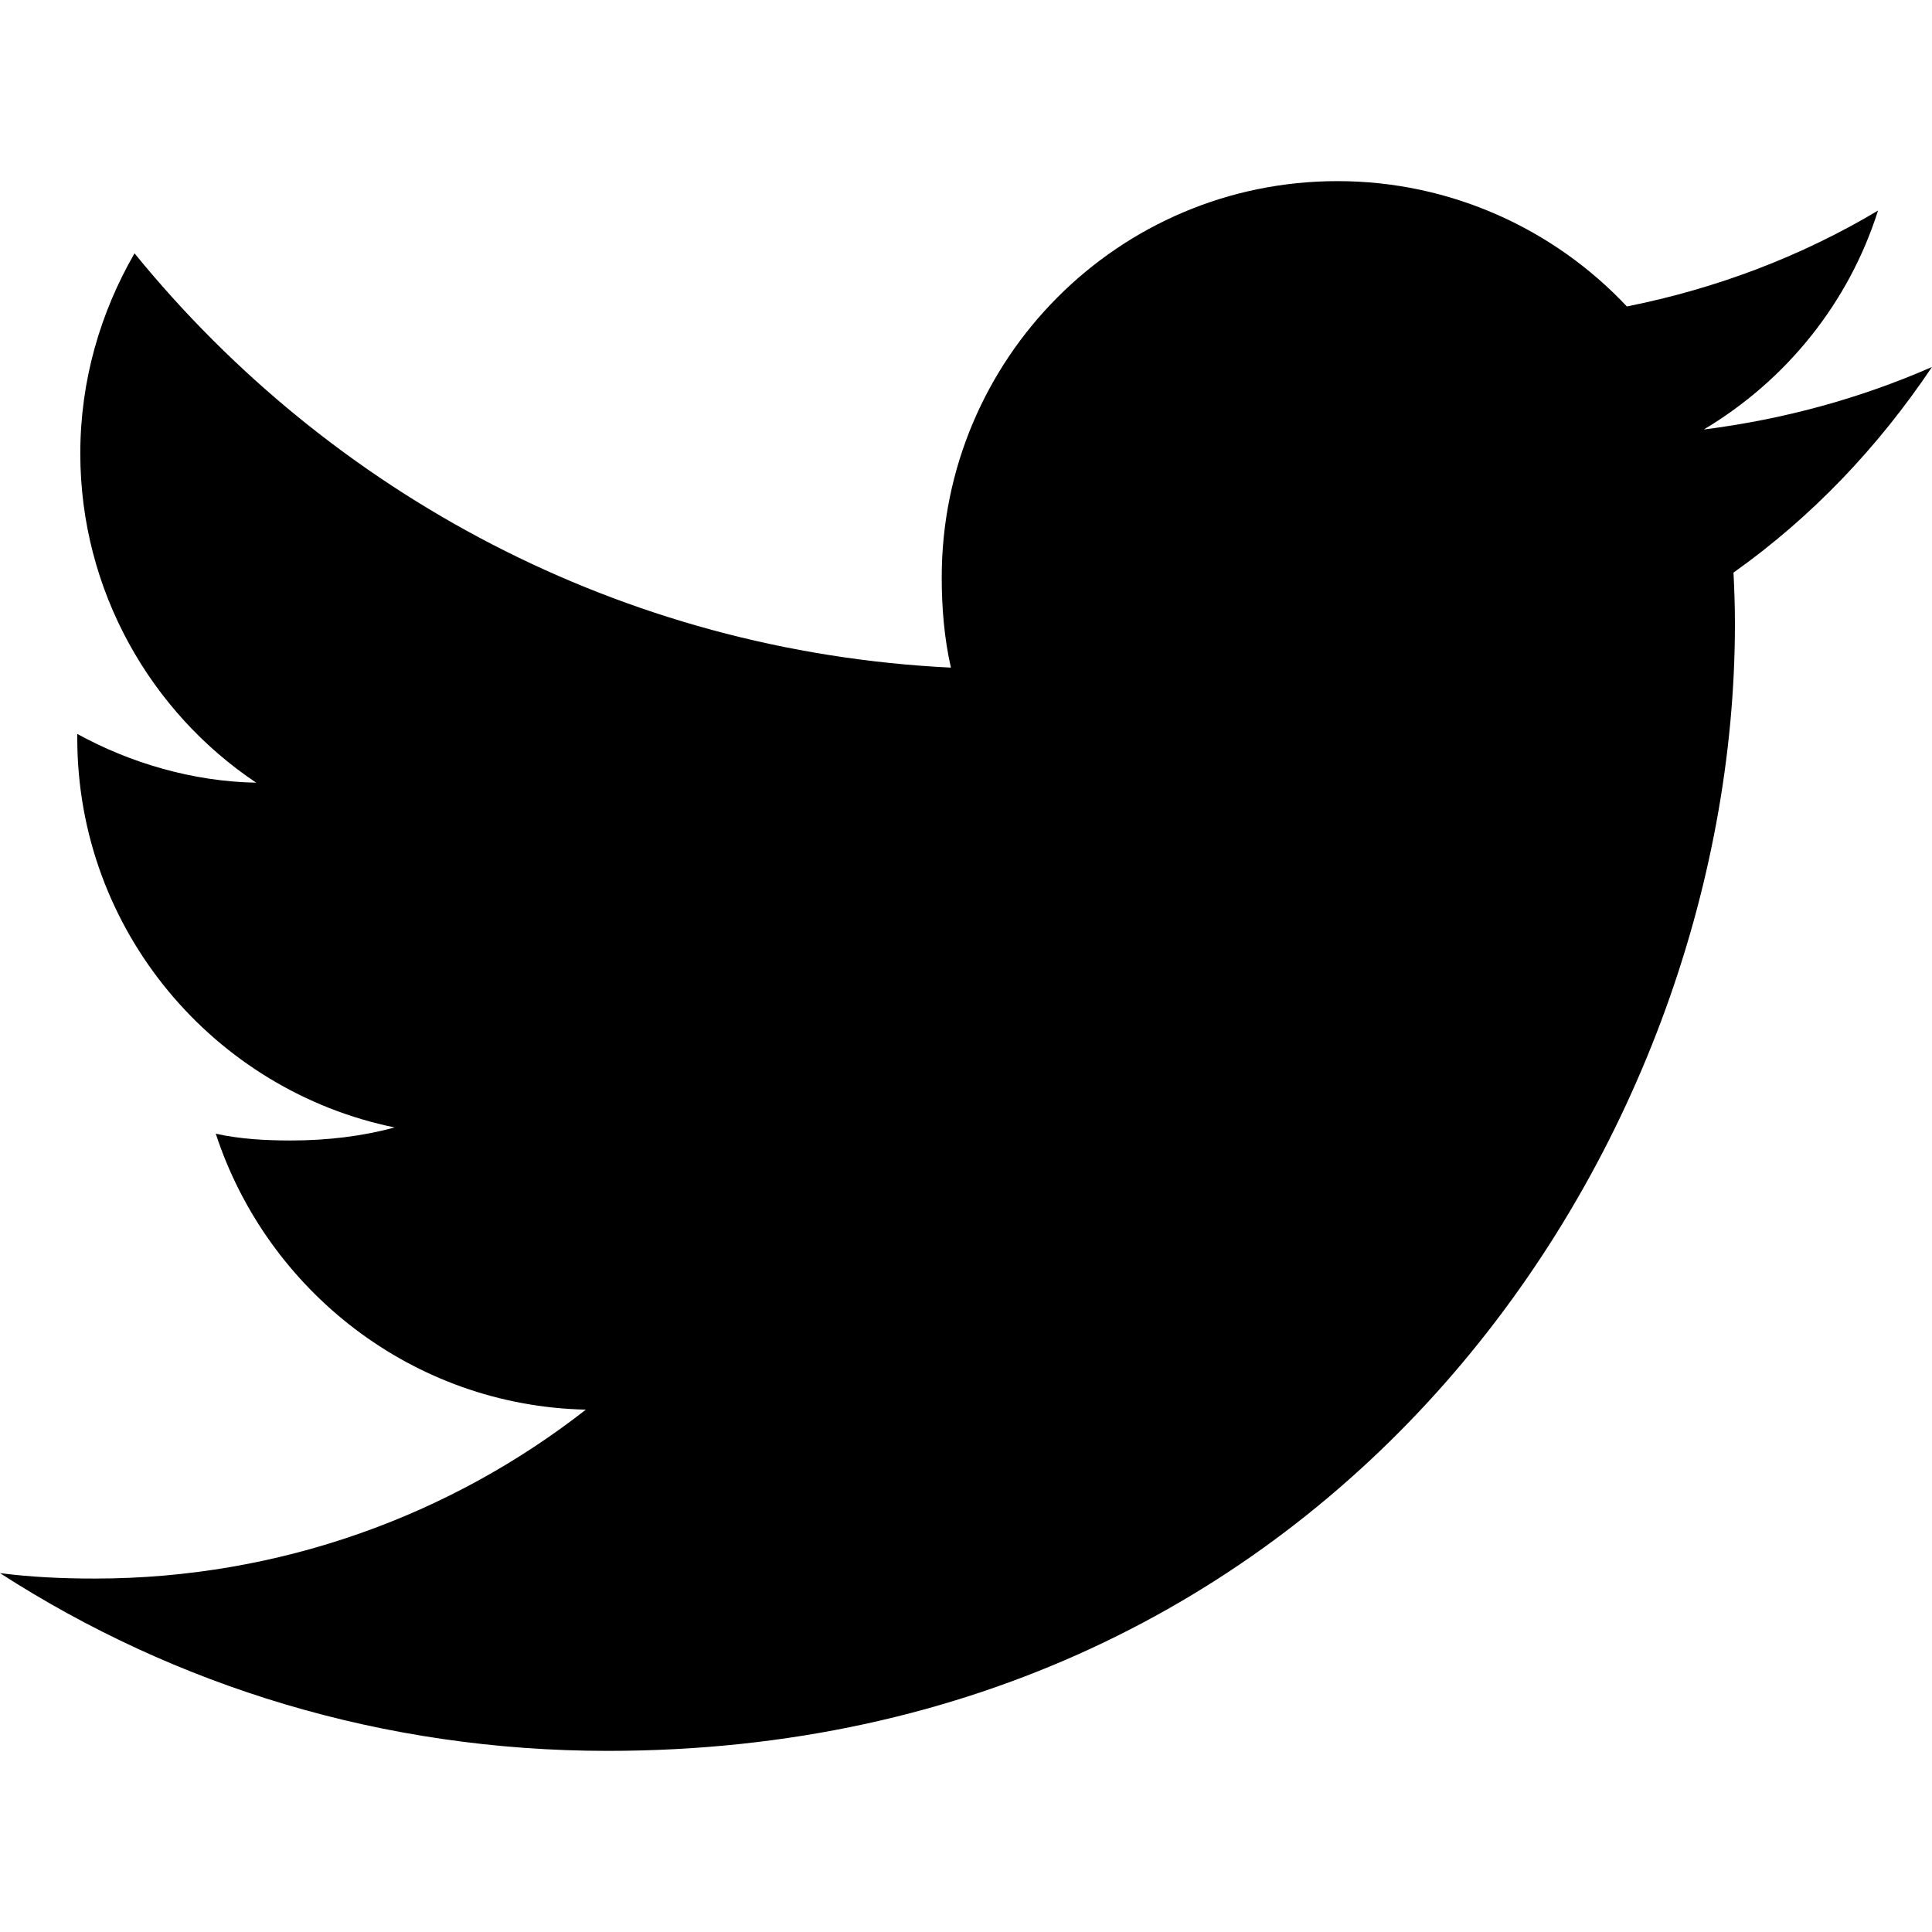
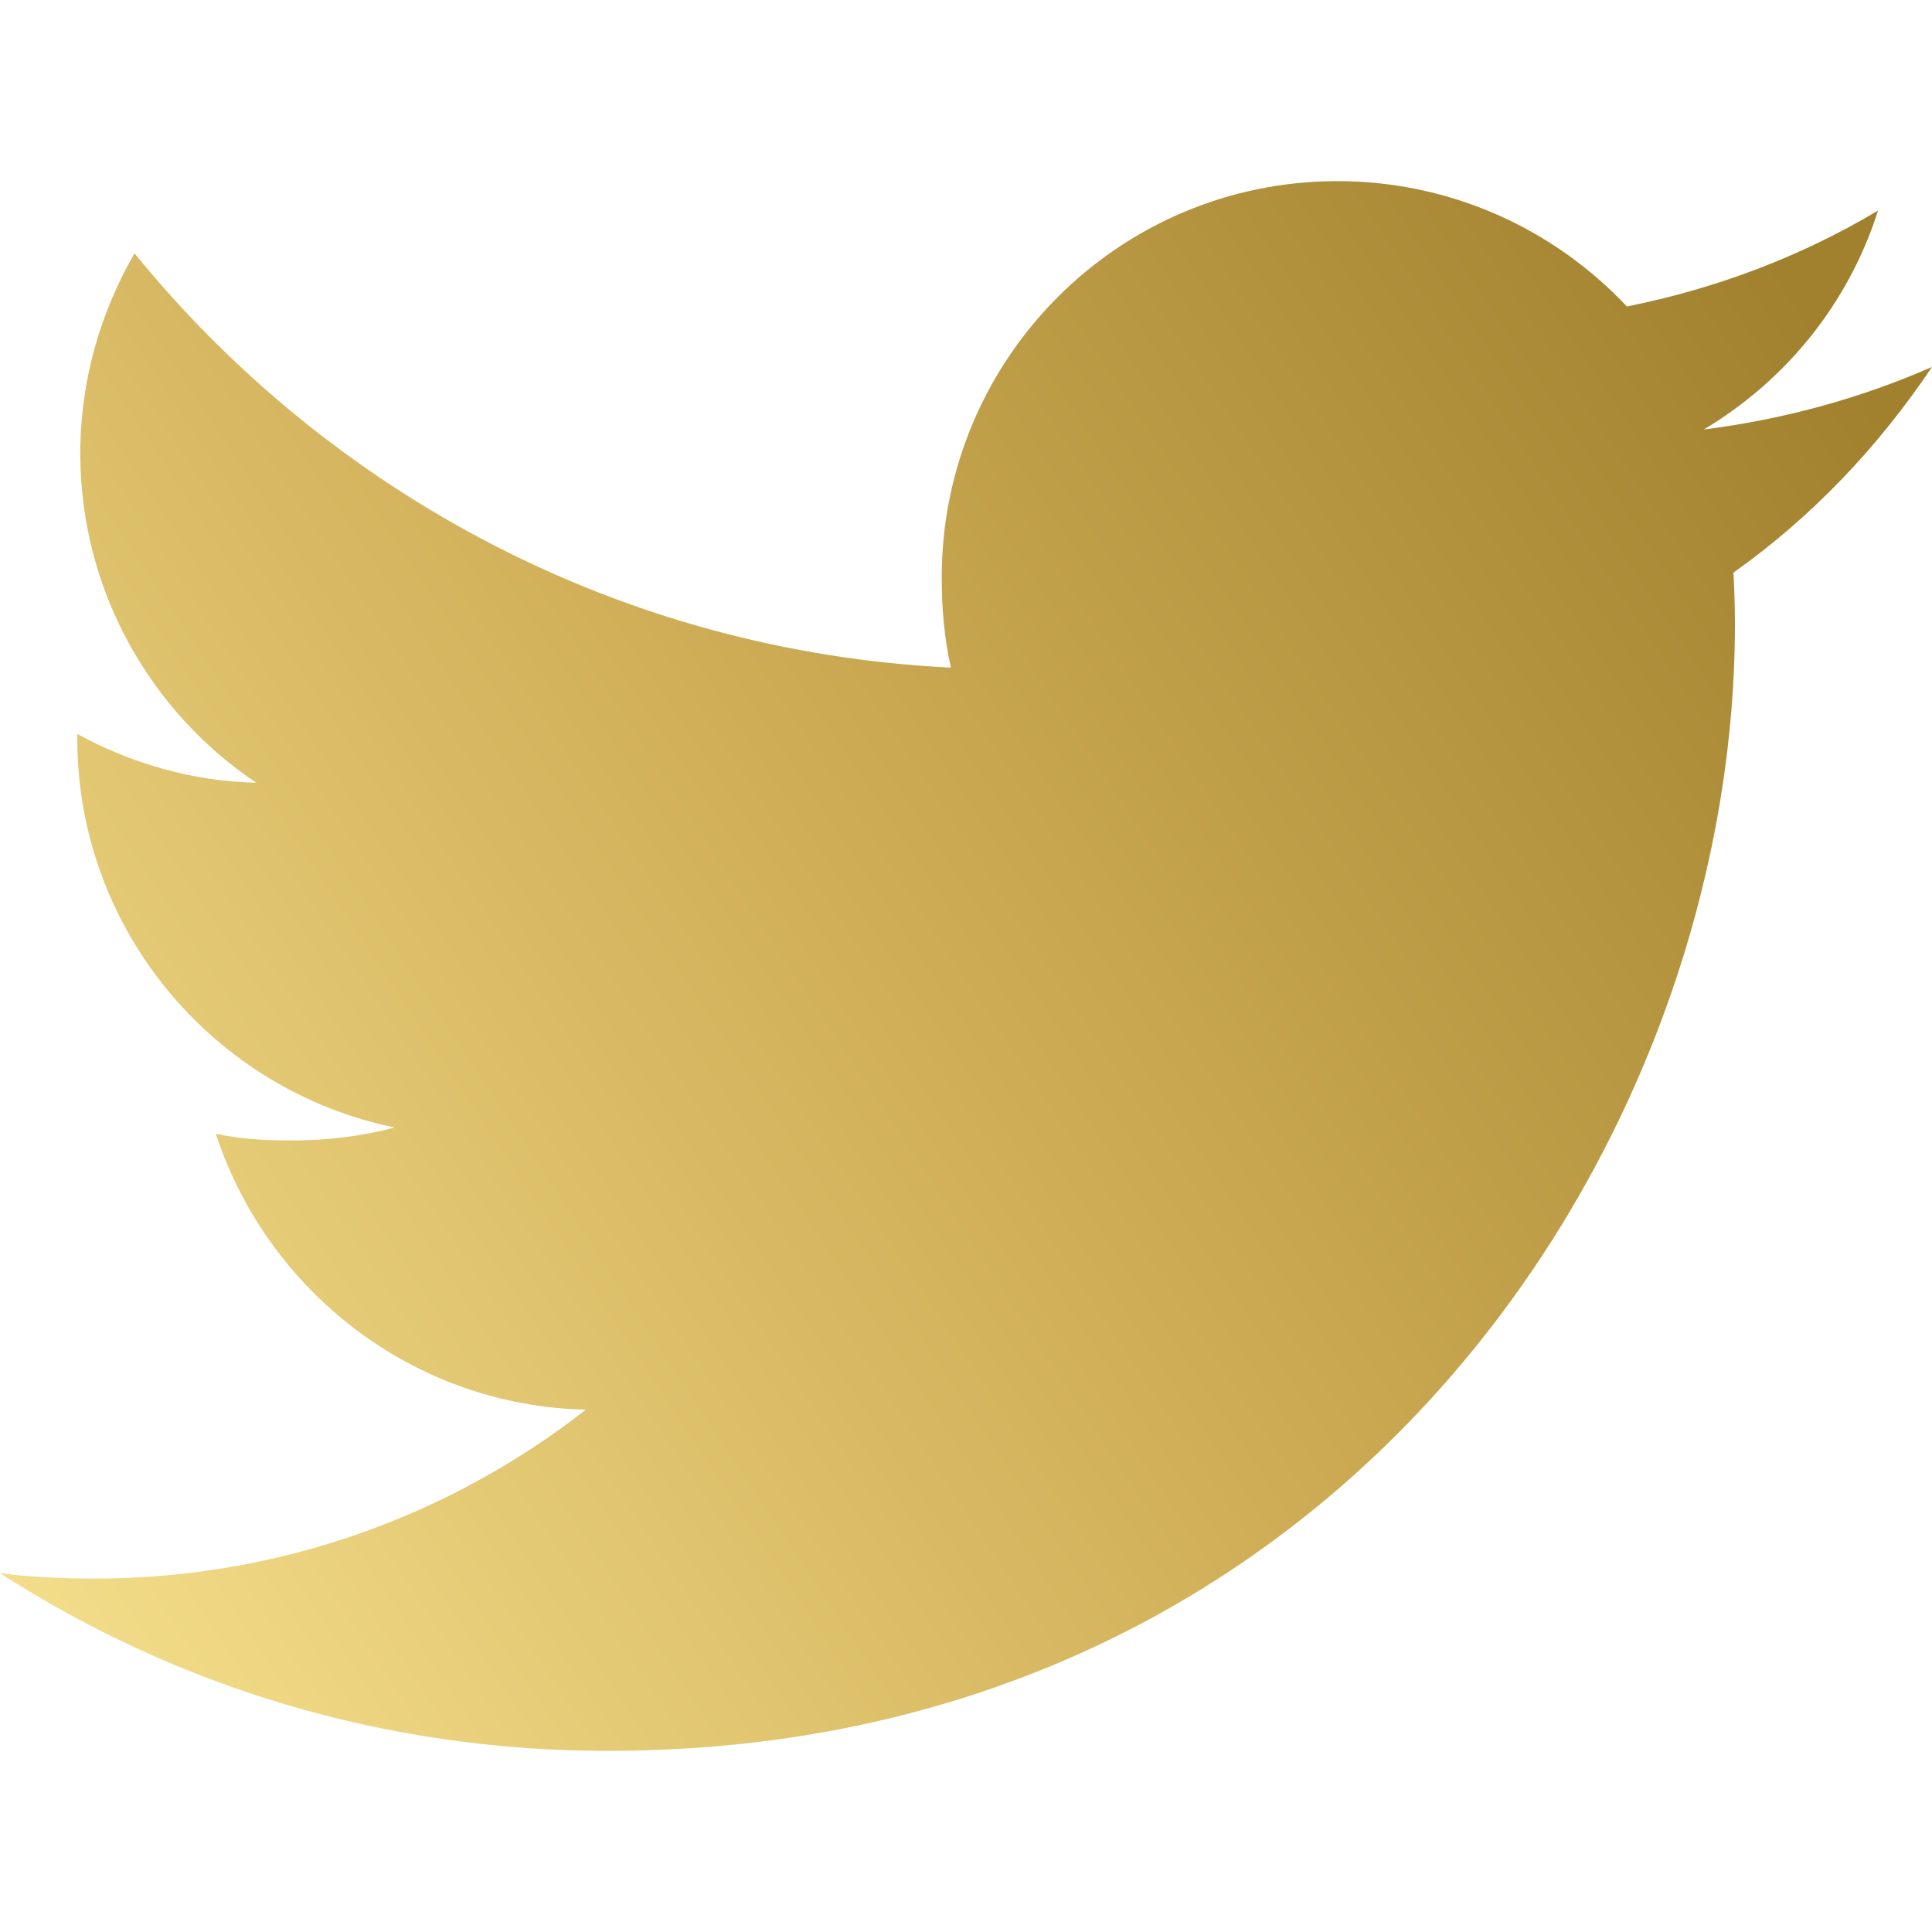
<svg xmlns="http://www.w3.org/2000/svg" version="1.1" id="Capa_1" x="0px" y="0px" viewBox="0 0 512 512" style="enable-background:new 0 0 512 512;" xml:space="preserve">
+   <linearGradient id="SVGID_icon" gradientUnits="userSpaceOnUse" x1="26.85" y1="466.147" x2="518.85" y2="141.147">
+     <stop offset="0" style="stop-color:#F4DE8B" />
+     <stop offset="0.5" style="stop-color:#CFAD56" />
+     <stop offset="1" style="stop-color:#A1812E " />
+   </linearGradient>
  <g>
    <g>
-       <path d="M512,97.248c-19.04,8.352-39.328,13.888-60.48,16.576c21.76-12.992,38.368-33.408,46.176-58.016    c-20.288,12.096-42.688,20.64-66.56,25.408C411.872,60.704,384.416,48,354.464,48c-58.112,0-104.896,47.168-104.896,104.992    c0,8.32,0.704,16.32,2.432,23.936c-87.264-4.256-164.48-46.08-216.352-109.792c-9.056,15.712-14.368,33.696-14.368,53.056    c0,36.352,18.72,68.576,46.624,87.232c-16.864-0.32-33.408-5.216-47.424-12.928c0,0.32,0,0.736,0,1.152    c0,51.008,36.384,93.376,84.096,103.136c-8.544,2.336-17.856,3.456-27.52,3.456c-6.72,0-13.504-0.384-19.872-1.792    c13.6,41.568,52.192,72.128,98.08,73.12c-35.712,27.936-81.056,44.768-130.144,44.768c-8.608,0-16.864-0.384-25.12-1.44    C46.496,446.88,101.6,464,161.024,464c193.152,0,298.752-160,298.752-298.688c0-4.64-0.16-9.12-0.384-13.568    C480.224,136.96,497.728,118.496,512,97.248z" />
+       <path fill="url(#SVGID_icon)" d="M512,97.248c-19.04,8.352-39.328,13.888-60.48,16.576c21.76-12.992,38.368-33.408,46.176-58.016    c-20.288,12.096-42.688,20.64-66.56,25.408C411.872,60.704,384.416,48,354.464,48c-58.112,0-104.896,47.168-104.896,104.992    c0,8.32,0.704,16.32,2.432,23.936c-87.264-4.256-164.48-46.08-216.352-109.792c-9.056,15.712-14.368,33.696-14.368,53.056    c0,36.352,18.72,68.576,46.624,87.232c-16.864-0.32-33.408-5.216-47.424-12.928c0,0.32,0,0.736,0,1.152    c0,51.008,36.384,93.376,84.096,103.136c-8.544,2.336-17.856,3.456-27.52,3.456c-6.72,0-13.504-0.384-19.872-1.792    c13.6,41.568,52.192,72.128,98.08,73.12c-35.712,27.936-81.056,44.768-130.144,44.768c-8.608,0-16.864-0.384-25.12-1.44    C46.496,446.88,101.6,464,161.024,464c193.152,0,298.752-160,298.752-298.688c0-4.64-0.16-9.12-0.384-13.568    C480.224,136.96,497.728,118.496,512,97.248z" />
    </g>
  </g>
  <g>
</g>
  <g>
</g>
  <g>
</g>
  <g>
</g>
  <g>
</g>
  <g>
</g>
  <g>
</g>
  <g>
</g>
  <g>
</g>
  <g>
</g>
  <g>
</g>
  <g>
</g>
  <g>
</g>
  <g>
</g>
  <g>
</g>
</svg>
